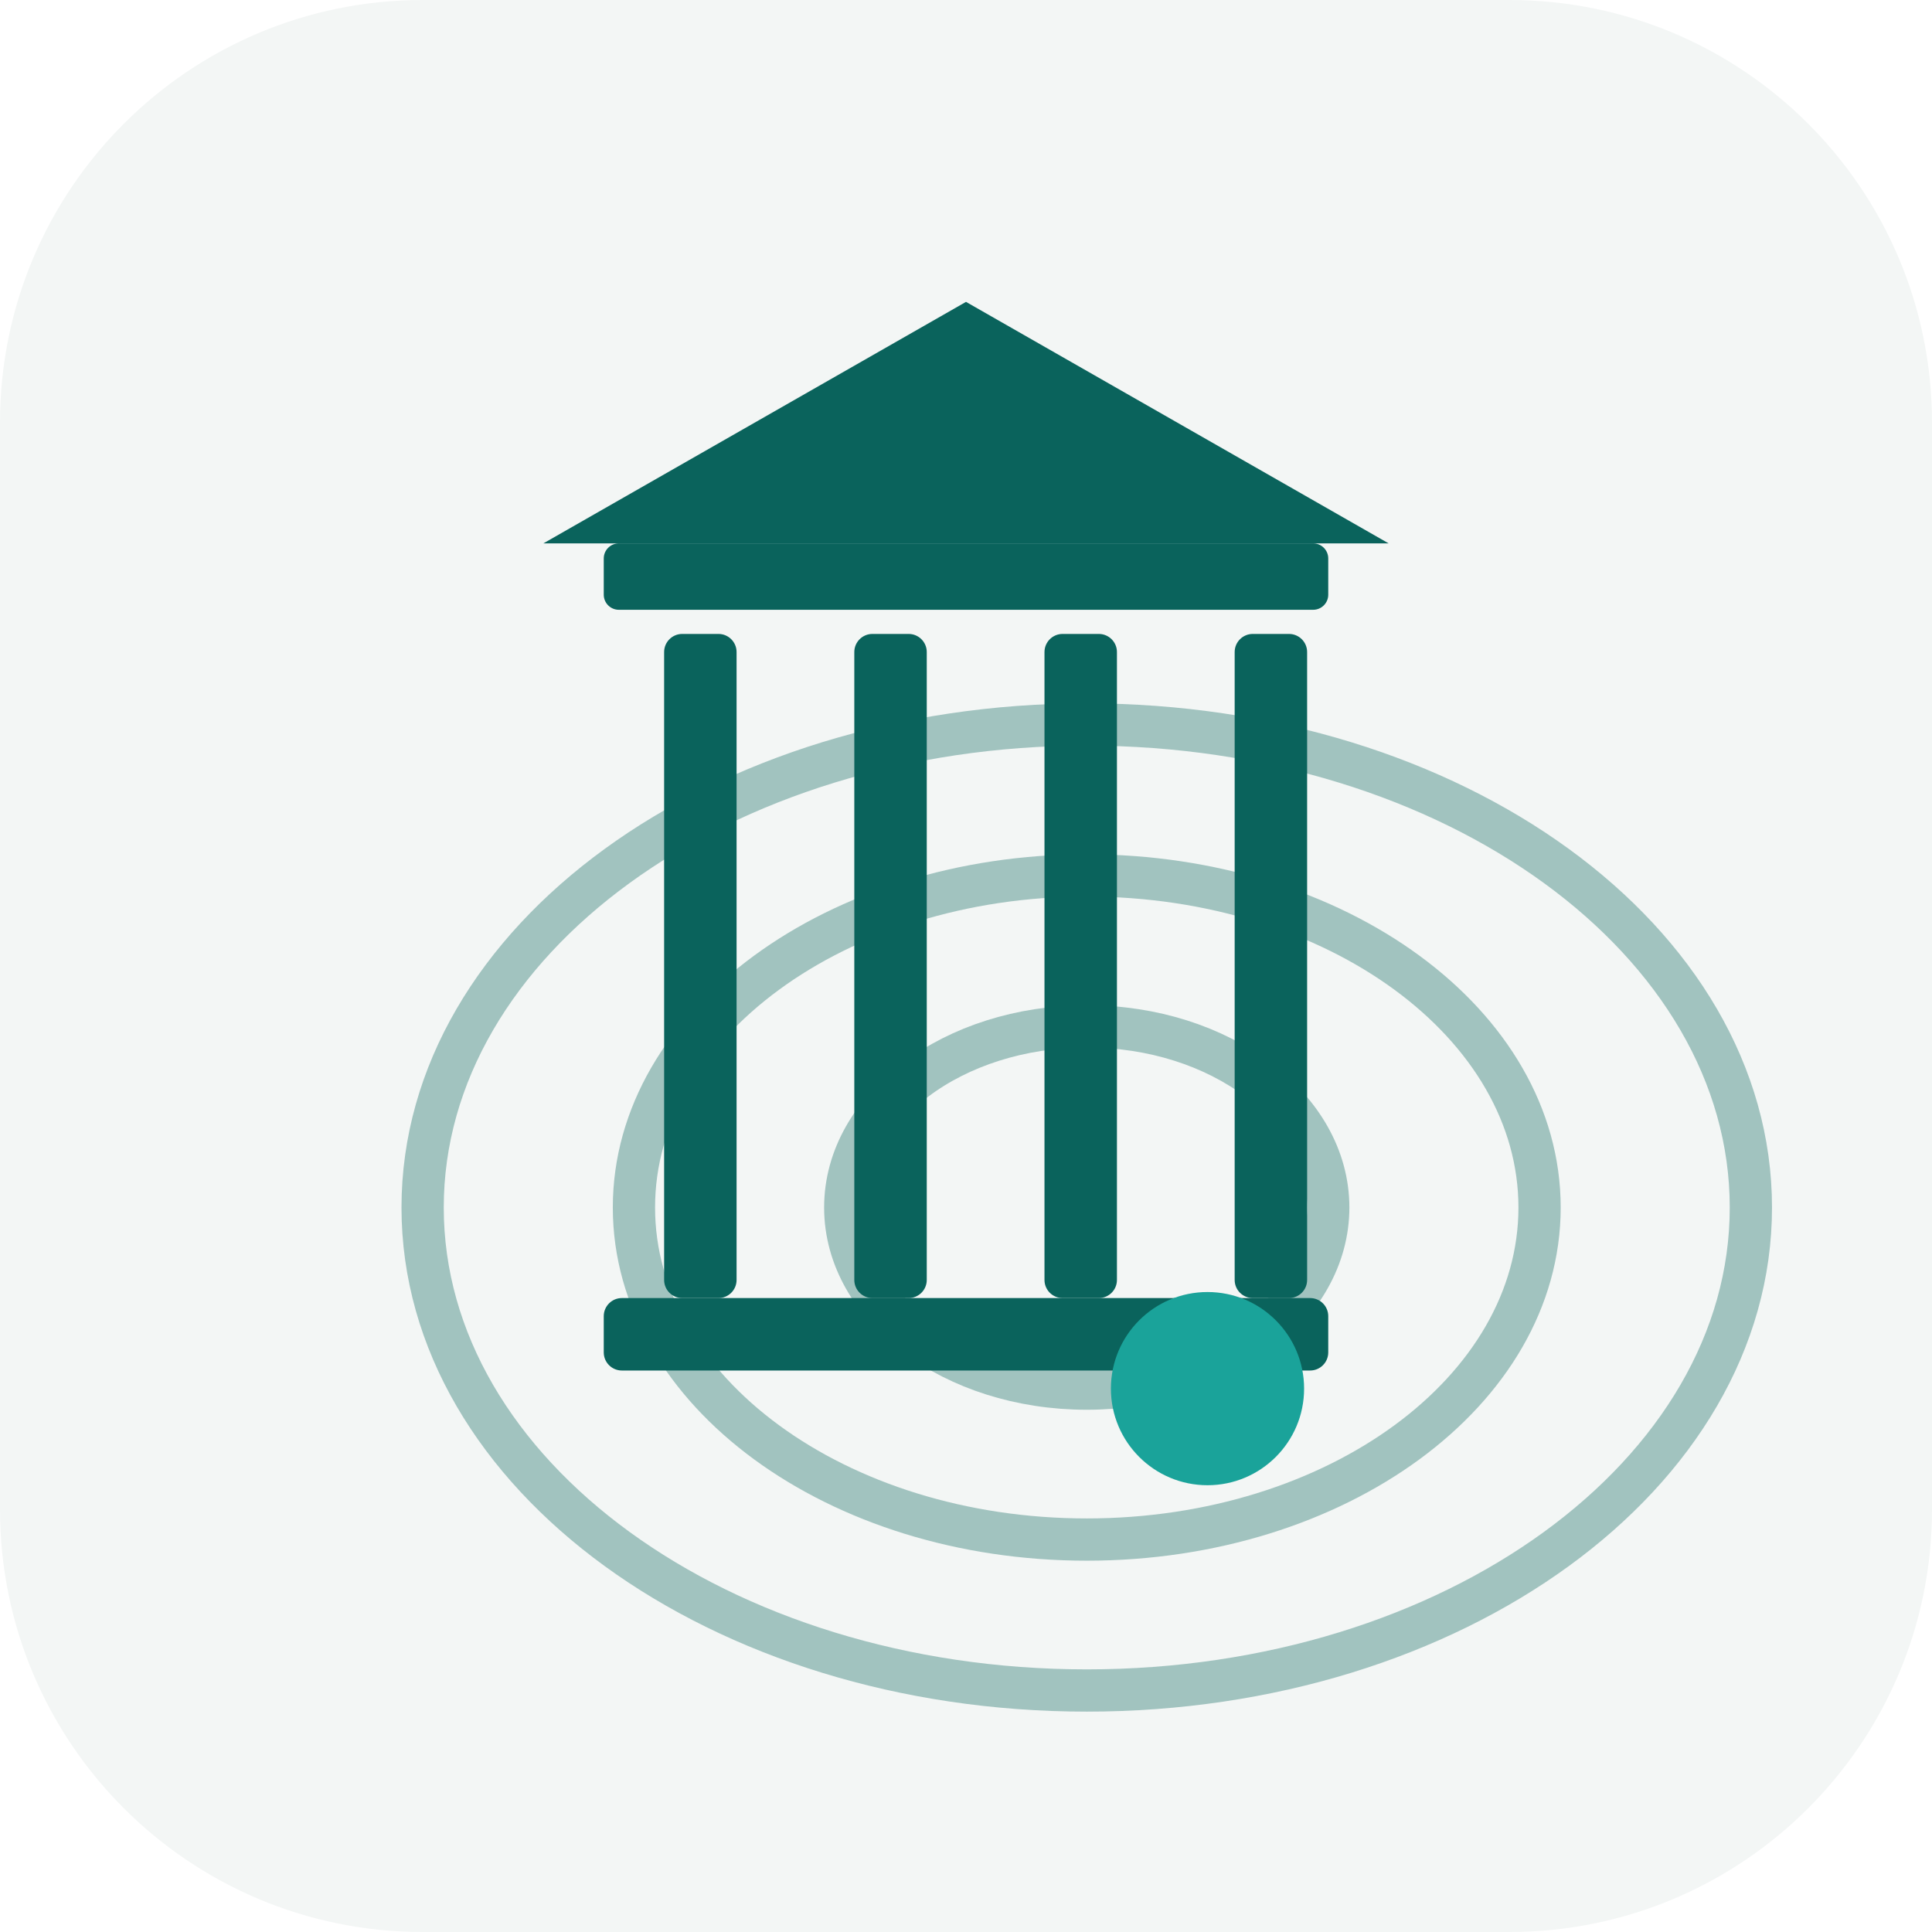
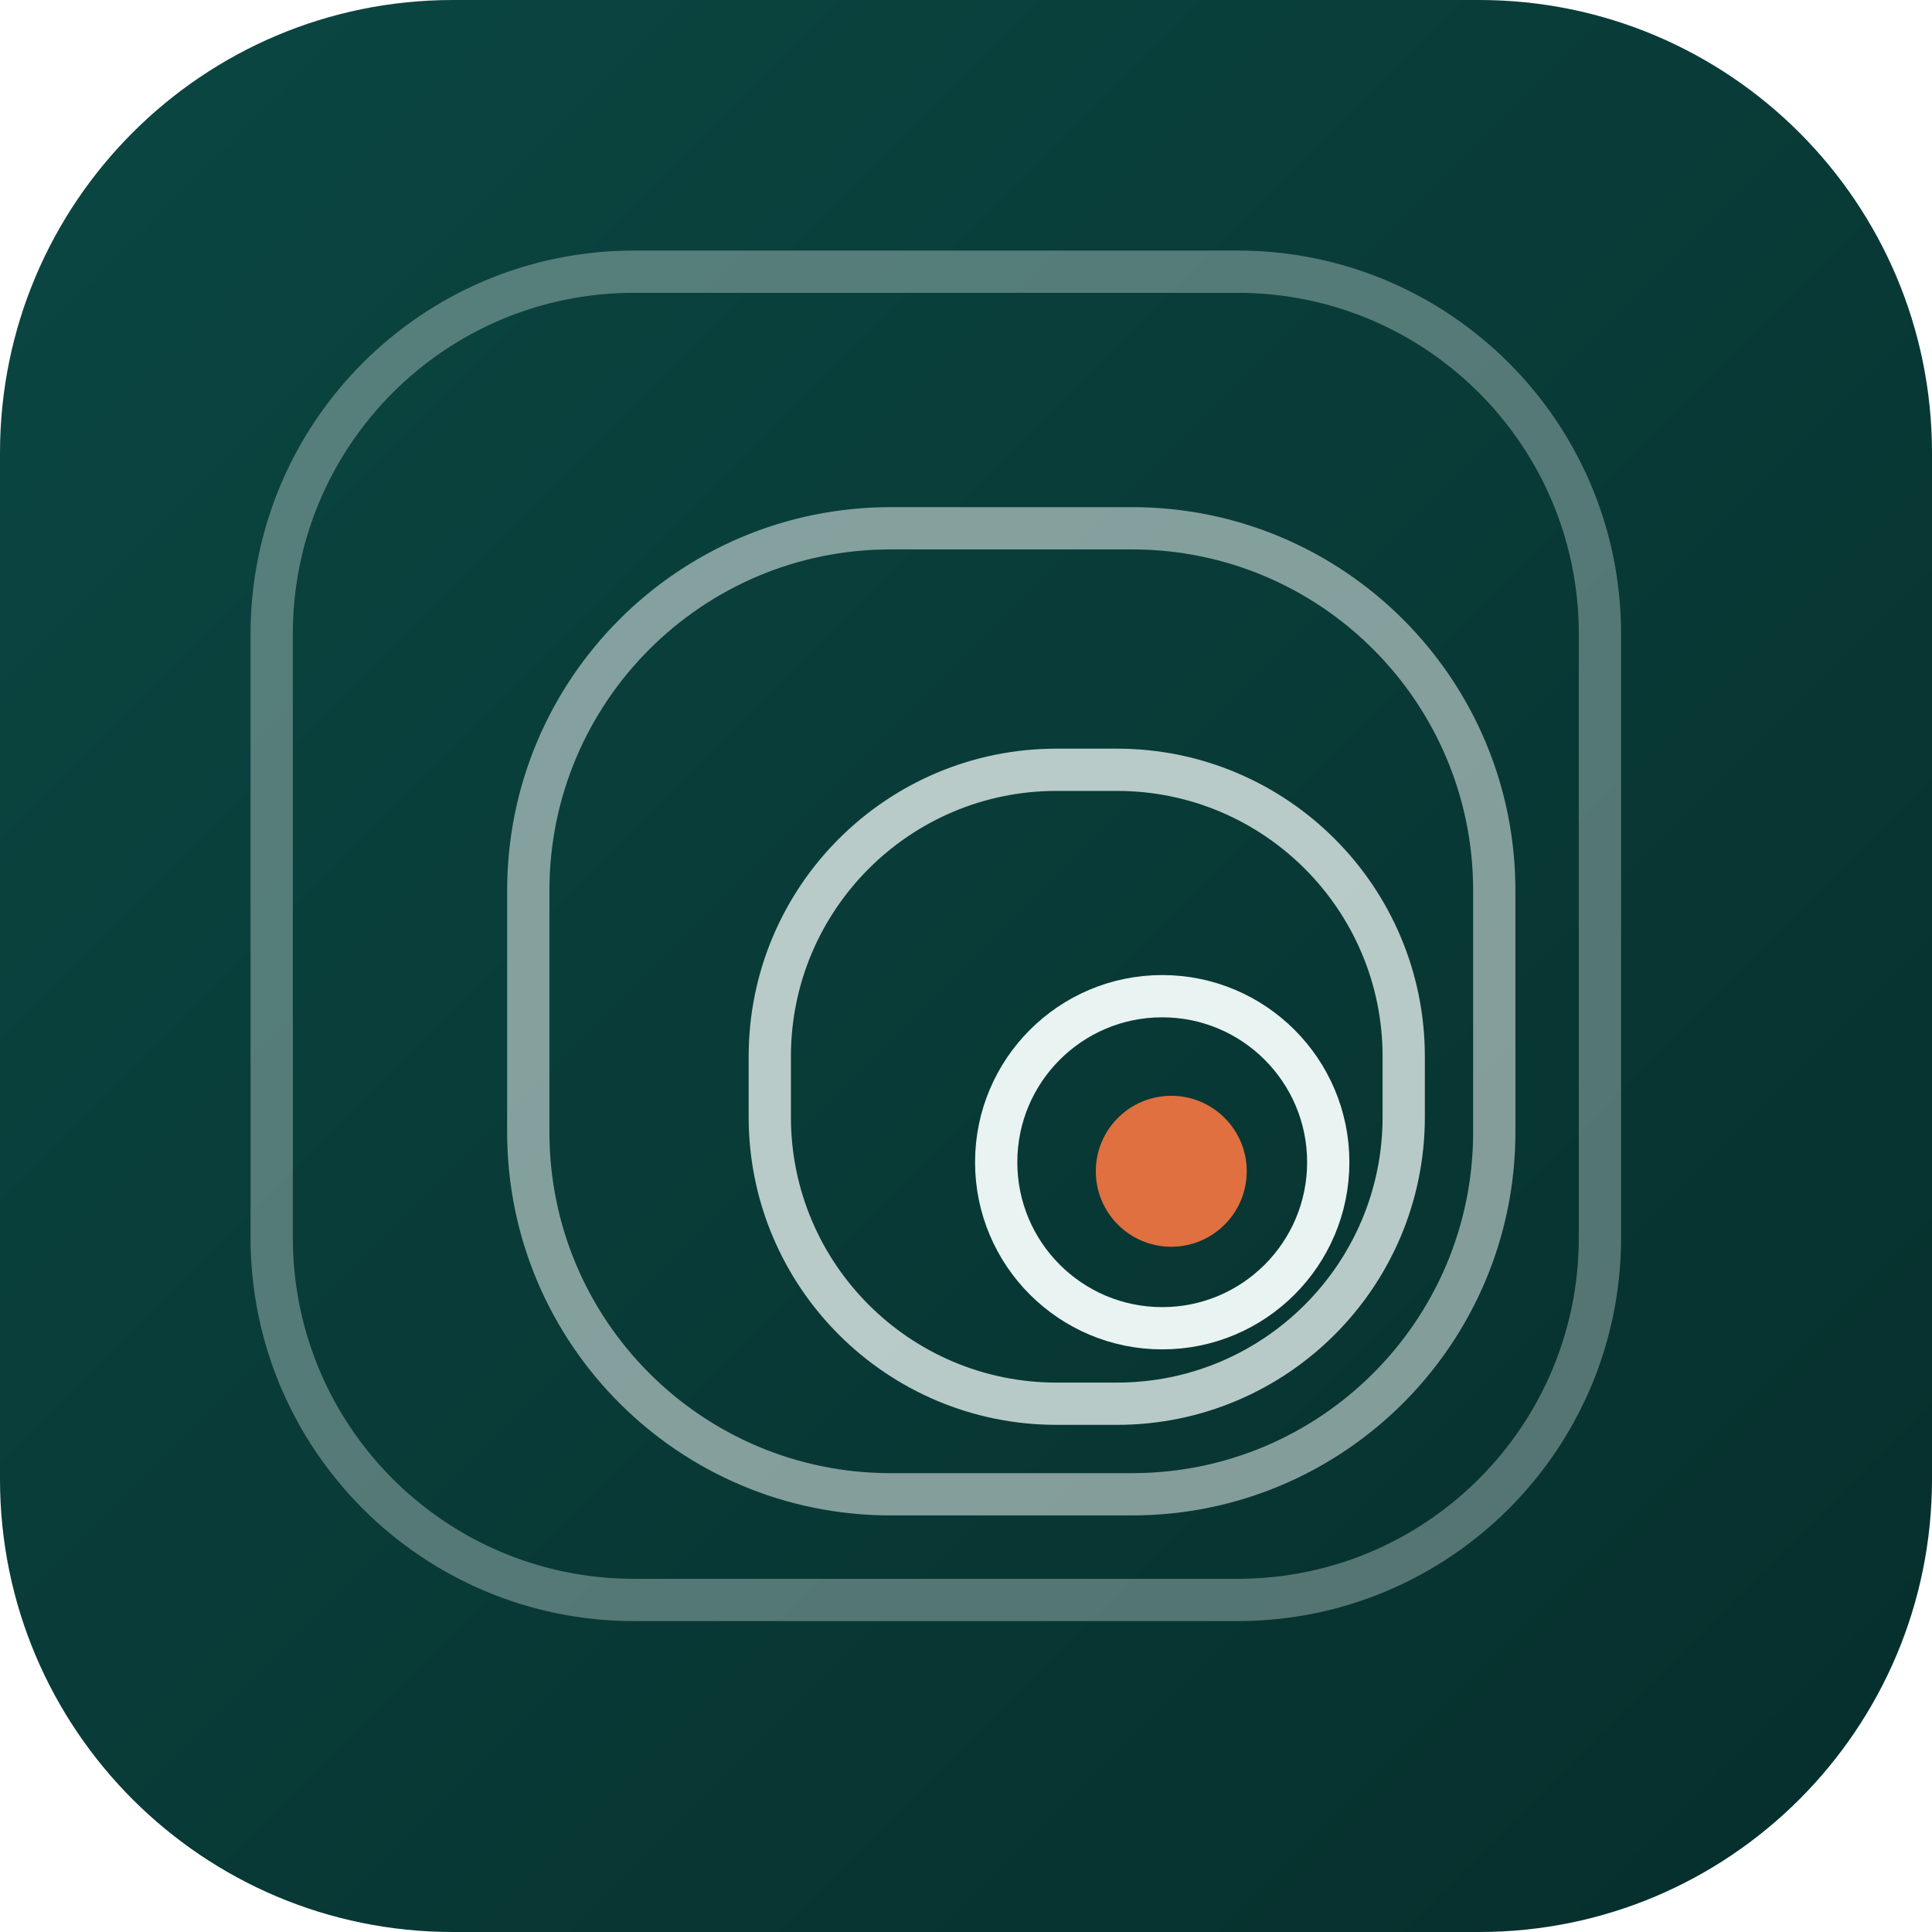
- <svg xmlns="http://www.w3.org/2000/svg" viewBox="0 0 64 64" role="img" aria-label="Boyu Deng mark">
-   <rect width="64" height="64" rx="14" fill="#f3f6f5" />
-   <g fill="none" stroke="#0a635c" stroke-width="1.4" opacity="0.35">
-     <ellipse cx="36" cy="40" rx="22" ry="16" />
-     <ellipse cx="36" cy="40" rx="15" ry="11" />
-     <ellipse cx="36" cy="40" rx="8" ry="6" />
+ <svg xmlns="http://www.w3.org/2000/svg" viewBox="0 0 64 64" role="img" aria-label="Boyu Deng">
+   <defs>
+     <linearGradient id="bg" x1="0" y1="0" x2="1" y2="1">
+       <stop offset="0" stop-color="#0b4743" />
+       <stop offset="1" stop-color="#062e2b" />
+     </linearGradient>
+   </defs>
+   <rect width="64" height="64" rx="15" fill="url(#bg)" />
+   <g fill="none" stroke="#e9f3f1" stroke-width="1.4">
+     <rect x="9" y="9" width="44" height="44" rx="12" opacity="0.34" />
+     <rect x="17.5" y="17.5" width="32" height="32" rx="12" opacity="0.55" />
+     <rect x="25.5" y="25.5" width="21" height="21" rx="9.5" opacity="0.78" />
+     <rect x="33" y="33" width="11" height="11" rx="5.5" />
  </g>
-   <g fill="#0a635c">
-     <polygon points="18,18 32,10 46,18" />
-     <rect x="20" y="18" width="24" height="2.2" rx="0.5" />
-     <rect x="22" y="21" width="2.4" height="22" rx="0.6" />
-     <rect x="28.3" y="21" width="2.4" height="22" rx="0.6" />
-     <rect x="34.6" y="21" width="2.4" height="22" rx="0.6" />
-     <rect x="40.9" y="21" width="2.4" height="22" rx="0.6" />
-     <rect x="20" y="43" width="24" height="2.4" rx="0.6" />
-   </g>
-   <circle cx="40" cy="46" r="3.2" fill="#1aa39a" />
+   <circle cx="38.8" cy="38.8" r="2.5" fill="#e0703f" />
</svg>
